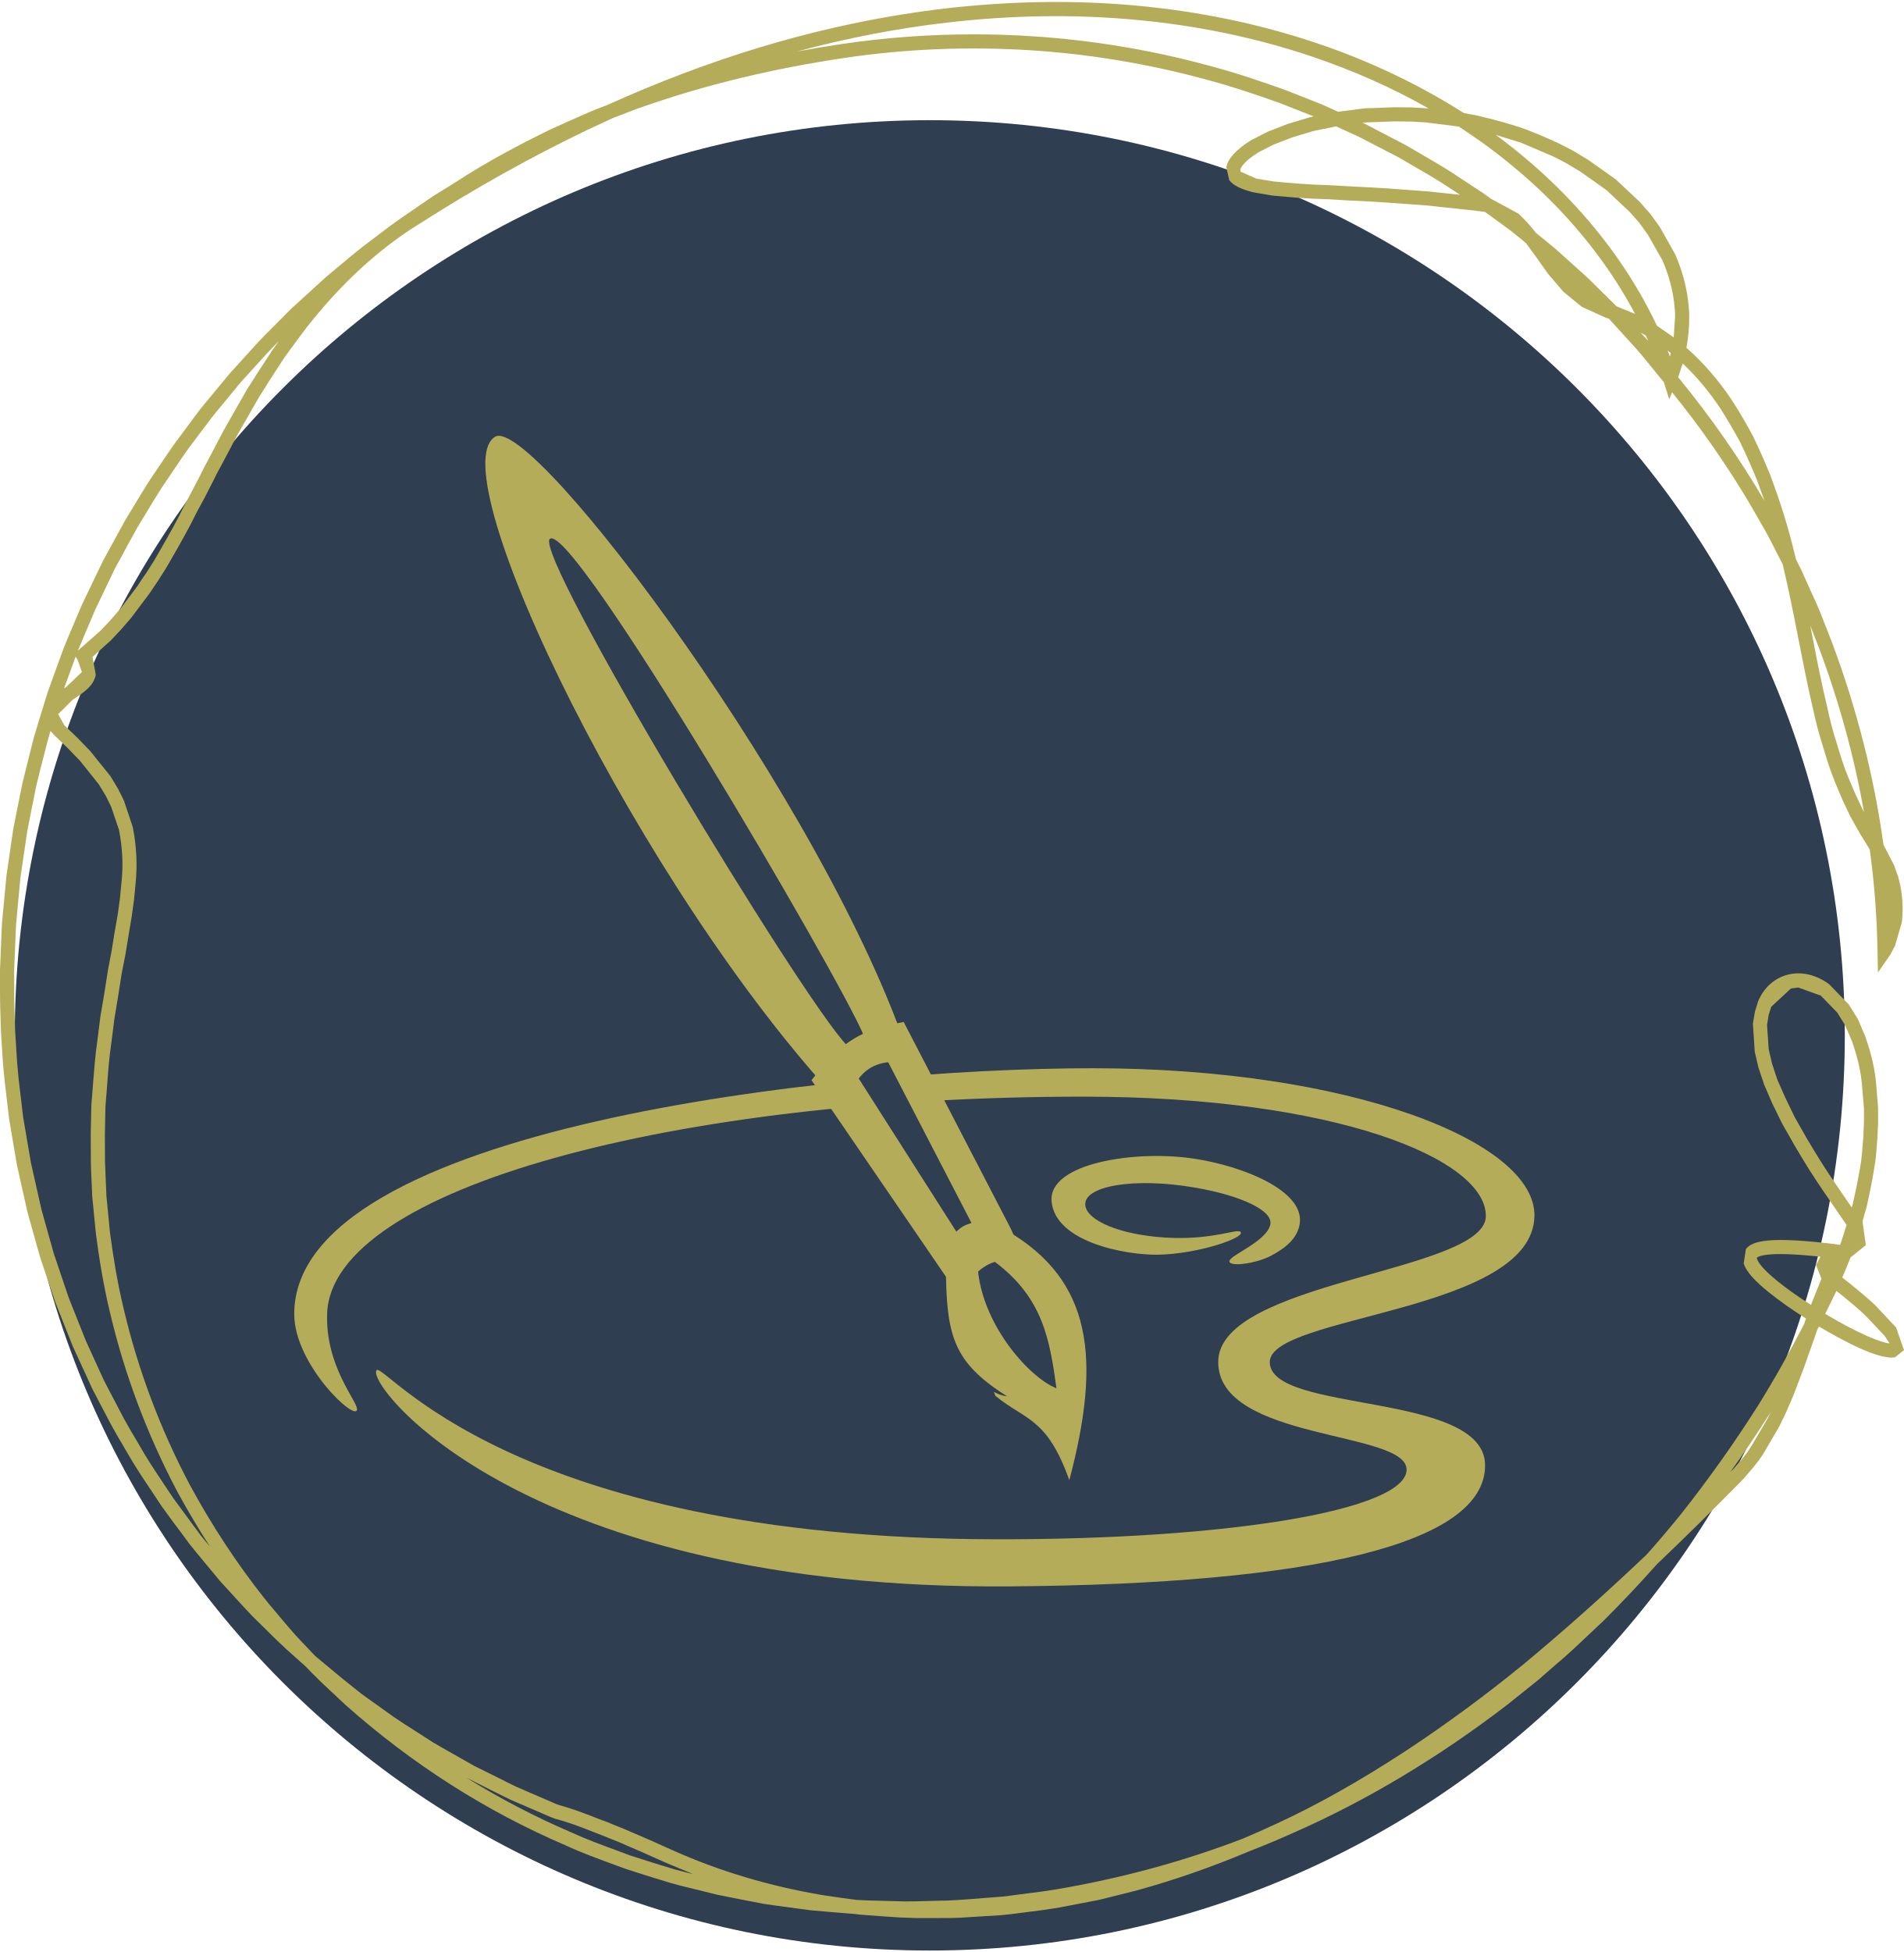
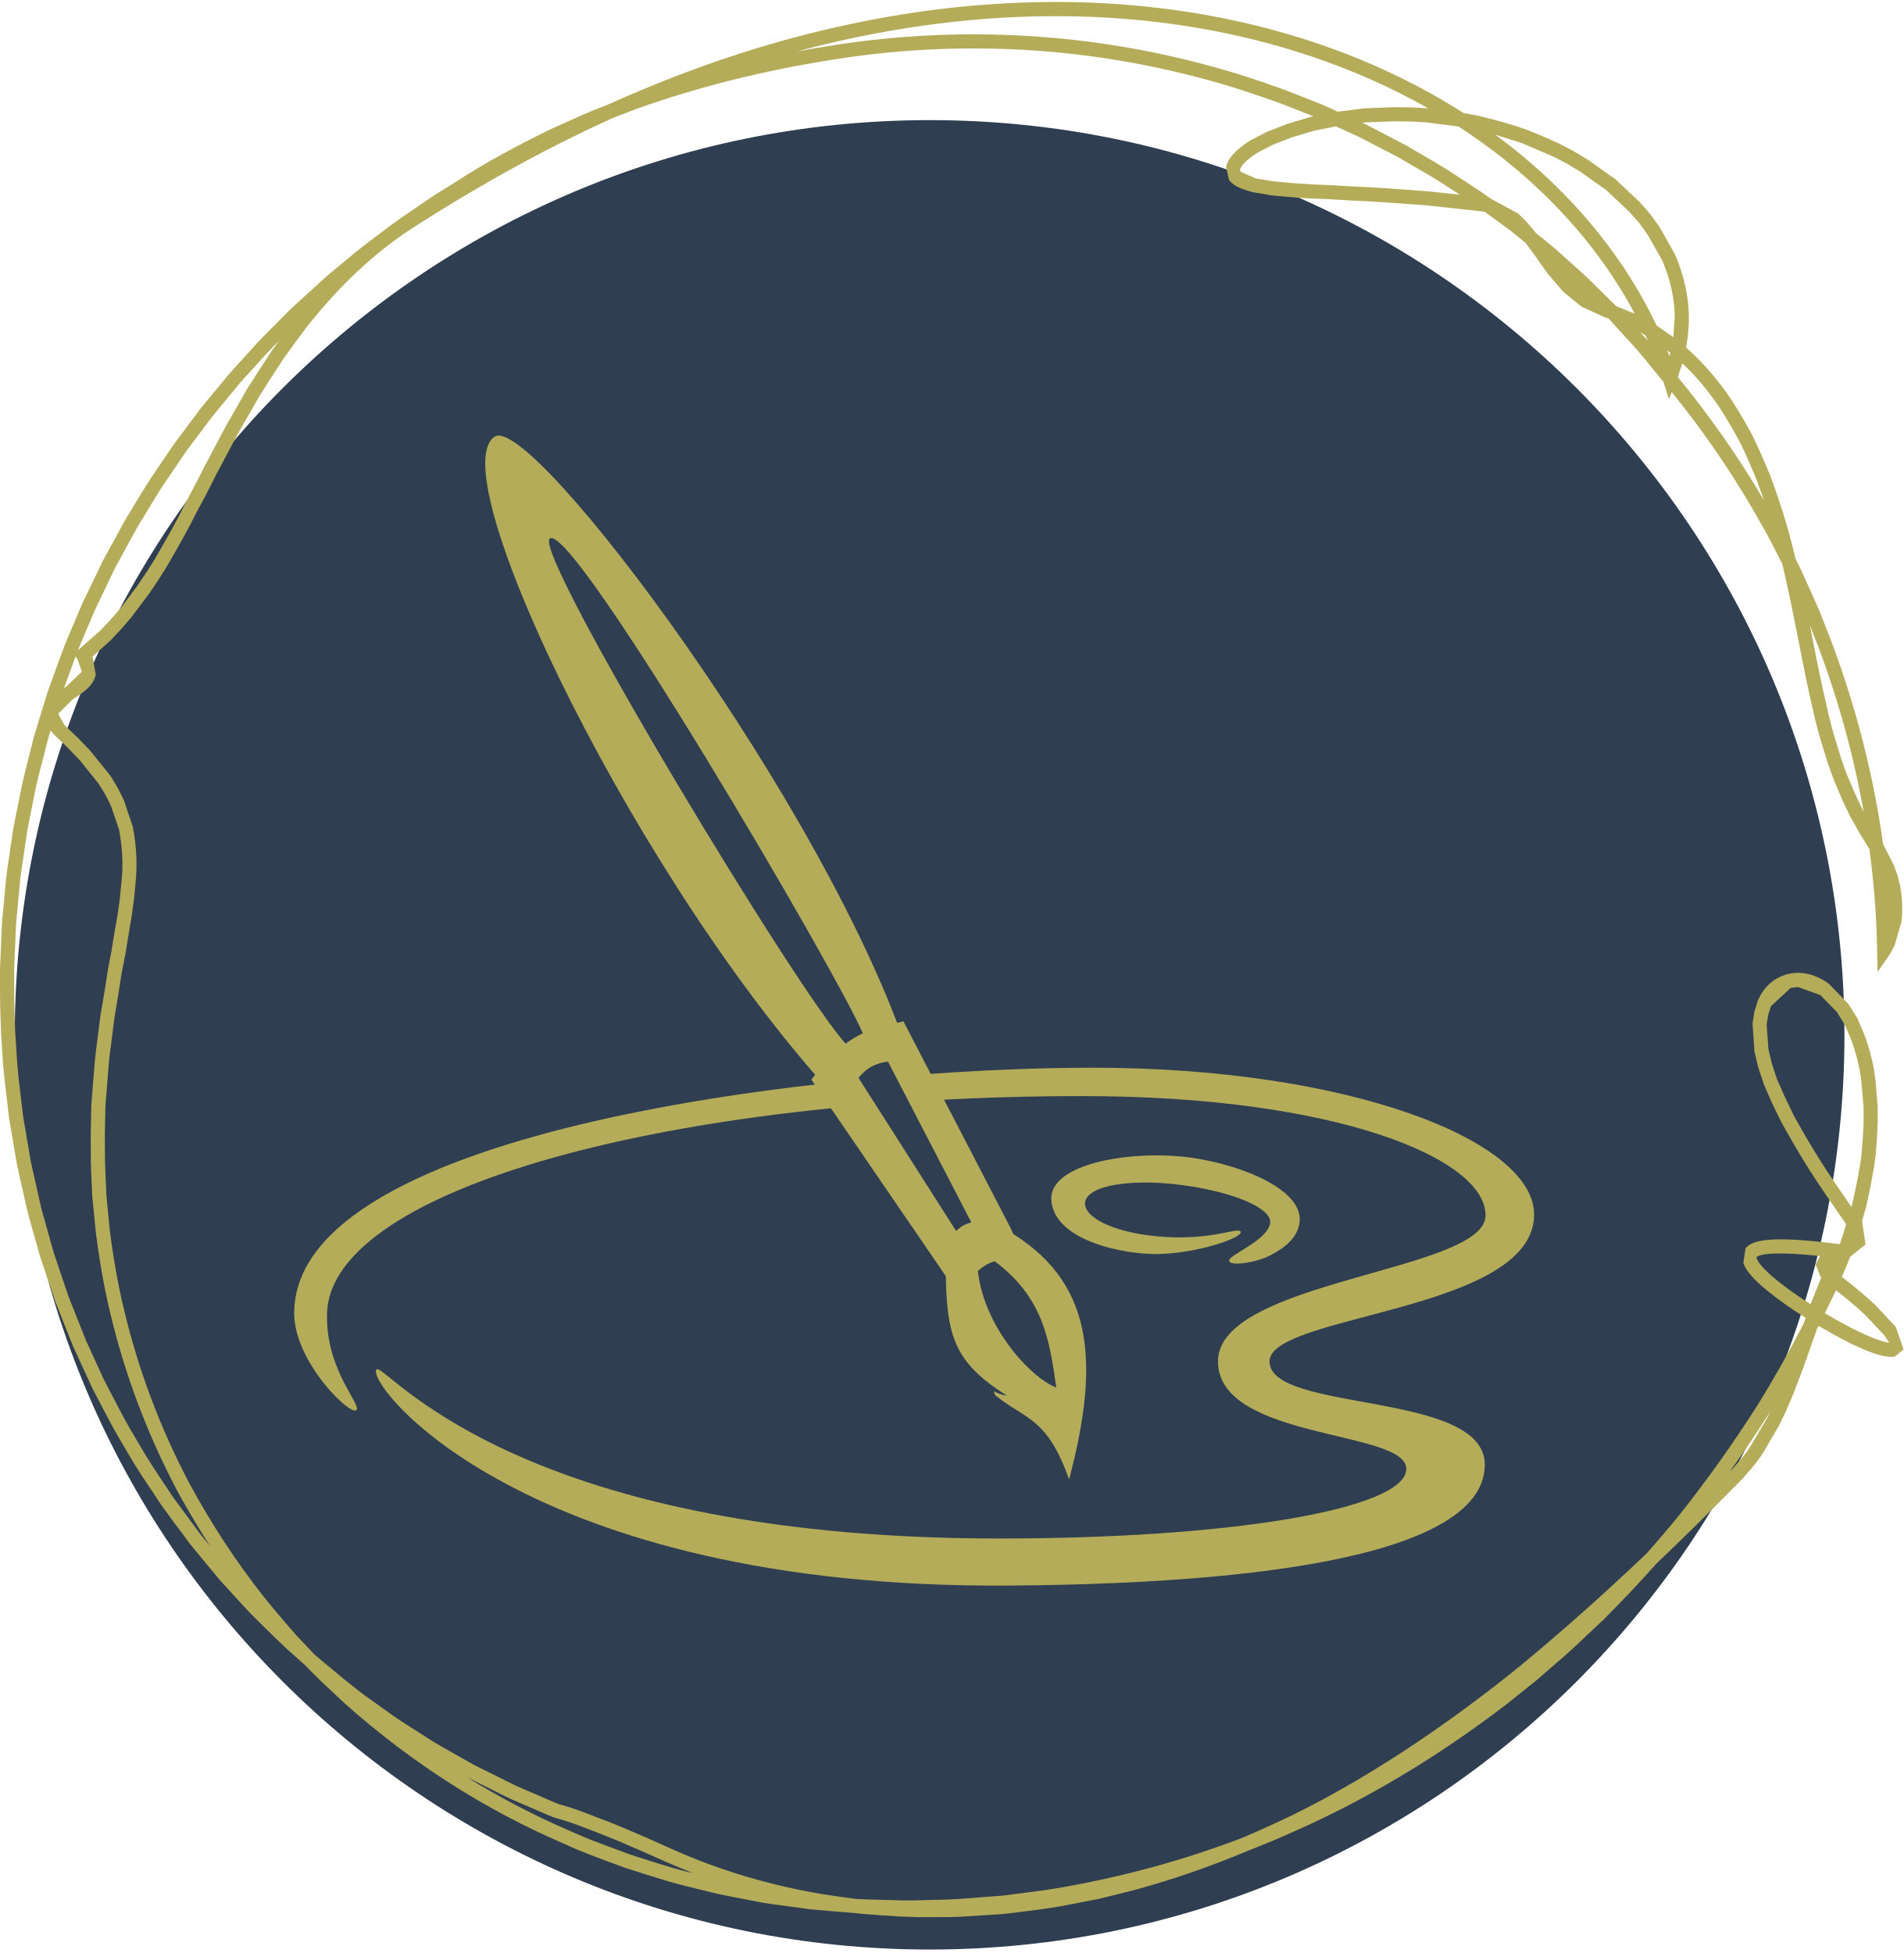
- <svg xmlns="http://www.w3.org/2000/svg" viewBox="0 -0.1 95.508 97.9" overflow="visible">
+ <svg xmlns="http://www.w3.org/2000/svg" viewBox="0 -0.1 95.508 98" overflow="visible">
  <path fill="#2F3E51" d="M92.542,51.827c0,25.351-20.549,45.899-45.897,45.899c-25.348,0-45.903-20.549-45.903-45.899  S21.297,5.928,46.645,5.928C71.993,5.928,92.542,26.477,92.542,51.827L92.542,51.827z" />
  <path fill="#B5AC5A" d="M48.838,1.622c0.984,0,1.969,0.032,2.953,0.097c2.959,0.19,5.906,0.677,8.766,1.45  c1.436,0.372,2.789,0.841,3.926,1.248l1.846,0.727l0.791,0.36l1.336-0.17l1.523-0.056l0.797,0.009L70.87,5.29l0.732,0.044  l0.064,0.006c-1.828-1.04-3.803-1.913-5.889-2.616c-2.807-0.943-5.807-1.564-8.918-1.84c-3.006-0.272-6.141-0.223-9.323,0.146  c-2.496,0.287-5.027,0.773-7.547,1.45c0.732-0.135,1.471-0.258,2.215-0.369C44.391,1.786,46.611,1.622,48.838,1.622L48.838,1.622z   M67.026,6.239l-1.119,0.226l-1.102,0.331l-0.926,0.36l-0.732,0.375c-0.639,0.39-0.896,0.715-0.932,0.885l0.023,0.097l0.779,0.343  l0.873,0.144l0.568,0.053l0.352,0.029l0.316,0.026c0.475,0.038,0.996,0.064,1.605,0.082l0.076,0.003  c0.568,0.035,1.219,0.076,1.939,0.105L69.61,9.35l0.316,0.023l1.74,0.129l0.955,0.103l0.527,0.056l0.094,0.009l-0.92-0.601  l-0.539-0.331l-1.635-0.952l-1.98-1.025L67.026,6.239L67.026,6.239z M81.088,15.262l0.932,0.381  c-1.846-3.483-4.734-6.633-8.379-9.088l-0.469-0.311l-0.047-0.003L71.532,6.04l-0.686-0.041h-0.088l-0.773-0.012L68.52,6.04  L68.344,6.06l0.146,0.062l2.01,1.046l1.641,0.958l0.574,0.352l1.676,1.102l0.41,0.293l1.383,0.75l0.398,0.398l0.357,0.419  l0.111,0.141l0.498,0.404l0.176,0.146l0.34,0.281l1.576,1.418l1.418,1.4L81.088,15.262L81.088,15.262z M83.116,16.235l0.844,0.586  l0.07-1.084c-0.023-0.92-0.24-1.857-0.633-2.777l-0.721-1.266l-0.439-0.615l-0.457-0.516l-0.047-0.05L80.59,9.438l-1.307-0.926  L78.581,8.09l-0.563-0.293l-0.17-0.079l-1.529-0.653L75.03,6.664C78.616,9.297,81.405,12.611,83.116,16.235L83.116,16.235z   M82.301,16.581l0.311,0.34l0.07,0.076l-0.123-0.267L82.301,16.581L82.301,16.581z M83.655,17.48l0.111,0.299l0.047-0.17  L83.655,17.48L83.655,17.48z M84.182,18.819c1.582,1.925,3.029,3.99,4.295,6.138l0.041,0.076l-0.393-1.087  c-0.27-0.65-0.533-1.251-0.809-1.822c-0.316-0.589-0.65-1.16-0.99-1.699c-0.574-0.867-1.219-1.638-1.916-2.294L84.182,18.819  L84.182,18.819z M4.77,30.494L4.16,31.929l-0.105,0.252l-0.146,0.343l0.047-0.035l1.102-0.973l0.492-0.524l0.24-0.278l0.246-0.278  l0.867-1.157l0.205-0.311l0.223-0.322l0.398-0.627l0.24-0.416c0.434-0.75,0.879-1.523,1.277-2.347l0.012-0.018l0.773-1.474  l0.188-0.384l0.135-0.249l0.076-0.141l0.82-1.559l0.275-0.486l0.176-0.305l0.691-1.213l0.252-0.39l0.264-0.419l0.762-1.166  l0.311-0.434l-0.023,0.023l-0.188,0.188l-0.346,0.36l-1.33,1.465l-0.152,0.179l-0.088,0.111l-1.002,1.213l-0.088,0.111l-0.152,0.185  l-1.178,1.567l-0.322,0.457l-0.117,0.179l-0.879,1.298l-0.258,0.413l-0.152,0.243l-0.809,1.336l-0.492,0.891L6.152,27.71  l-0.375,0.68L4.77,30.494L4.77,30.494z M3.791,32.837l-0.193,0.533l-0.182,0.501l-0.205,0.557l0.041-0.029l0.059-0.035l0.797-0.759  l-0.223-0.636L3.791,32.837L3.791,32.837z M90.809,31.276l0.117,0.598c0.234,1.216,0.463,2.361,0.732,3.483  c0.135,0.642,0.287,1.222,0.469,1.784c0.164,0.557,0.346,1.151,0.58,1.726l0.363,0.853l0.387,0.82l0.047,0.091  c-0.492-2.795-1.254-5.563-2.279-8.291L90.809,31.276L90.809,31.276z M90.211,49.429l-0.369,0.047l-0.99,0.916L88.723,50.8  l-0.082,0.504l0.082,1.207l0.041,0.188l0.129,0.547l0.264,0.801l0.393,0.891l0.475,0.984l0.609,1.072l0.352,0.586l0.369,0.598  c0.41,0.652,0.902,1.361,1.418,2.111l0.117,0.174l0.047-0.156c0.135-0.594,0.258-1.186,0.357-1.77l0.07-0.418l0.029-0.27  l0.012-0.129l0.064-0.789l0.035-0.75v-0.686l-0.111-1.301c-0.088-0.846-0.311-1.549-0.492-2.074l-0.34-0.793l-0.393-0.637  l-0.832-0.857L90.211,49.429L90.211,49.429z M88.125,62.993l0.018,0.053c0.047,0.146,0.246,0.482,1.043,1.125  c0.451,0.365,1.02,0.768,1.658,1.174l0.275-0.691l0.141-0.346l0.111-0.277l-0.275-0.686l0.223-0.416  C88.565,62.632,88.178,62.919,88.125,62.993L88.125,62.993z M91.559,65.794c1.576,0.943,2.766,1.441,3.229,1.484l-0.24-0.369  l-0.979-1.039c-0.393-0.367-0.879-0.777-1.447-1.225L91.559,65.794L91.559,65.794z M88.829,70.718l-0.023,0.035  c-0.639,1.008-1.307,2.004-2.01,2.98l0.141-0.141l0.492-0.572l0.229-0.293l0.205-0.311l0.773-1.314L88.829,70.718L88.829,70.718z   M4.313,67.161l0.814,1.781l0.059,0.127l0.105,0.213l0.914,1.746l0.299,0.533l0.48,0.813c0.387,0.688,0.832,1.348,1.26,1.992  l0.434,0.652l0.621,0.844l0.305,0.416l0.469,0.633l0.322,0.393l0.146,0.18c-0.574-0.891-1.125-1.816-1.646-2.771  c-1.512-2.865-2.643-5.875-3.369-8.951c-0.363-1.49-0.574-2.914-0.715-3.986l-0.182-1.844L4.57,58.64l-0.012-0.463l-0.006-1.4  l0.029-1.412L4.6,55.097l0.012-0.125l0.053-0.691c0.059-0.742,0.111-1.445,0.211-2.121l0.158-1.264l0.199-1.174l0.17-1.084V48.62  l0.193-1.014l0.152-0.94l0.07-0.396l0.088-0.501l0.111-0.812l0.035-0.381l0.041-0.41c0.094-0.858,0.053-1.726-0.123-2.643  L5.578,40.37l-0.041-0.094l-0.24-0.48l-0.352-0.574l-0.938-1.172L3.41,37.434l-0.656-0.633l-0.012-0.009l-0.205-0.229l-0.012,0.023  l-0.135,0.472l-0.193,0.756l-0.135,0.516l-0.246,0.996L1.512,40.85l-0.053,0.27l-0.094,0.486l-0.34,2.309l-0.217,2.329l-0.023,0.498  L0.709,48.57l0.006,1.019v0.531l0.006,0.334l0.041,1.203l0.1,1.57l0.07,0.762l0.229,1.939l0.393,2.303l0.516,2.289l0.064,0.234  l0.563,2.012l0.75,2.219L4.313,67.161L4.313,67.161z M23.402,89.062c1.682,1.045,3.439,1.959,5.25,2.736  c0.744,0.342,1.518,0.627,2.268,0.902l0.691,0.258l1.008,0.322l0.486,0.152l0.756,0.23l0.486,0.127l0.264,0.066l0.158,0.039  l-1.348-0.563l-1.225-0.545l-0.645-0.279l-0.445-0.195l-0.949-0.381l-0.809-0.314c-0.92-0.359-1.471-0.494-1.477-0.494l-0.041-0.012  l-0.199-0.076l-2.01-0.867l-0.486-0.238l-0.24-0.119L23.402,89.062L23.402,89.062z M47.197,96.099h-1.184l-0.838-0.029  c-0.668-0.039-1.342-0.088-1.992-0.141h-0.018l-0.281-0.035l-0.668-0.053L41.719,95.8l-1.066-0.094l-1.559-0.211L38.83,95.46  l-0.521-0.076l-0.779-0.15l-0.457-0.088l-1.09-0.217l-1.547-0.383l-0.264-0.064l-0.516-0.139l-0.762-0.234l-0.48-0.148l-1.043-0.334  l-0.697-0.256c-0.762-0.281-1.553-0.57-2.314-0.926c-3.984-1.705-7.705-4.08-11.045-7.051l-1.219-1.143l-0.539-0.537l-0.24-0.248  l-0.516-0.461l-0.428-0.383l-0.398-0.375l-0.188-0.18l-1.131-1.115l-0.369-0.391l-0.182-0.199l-1.084-1.184l-1.008-1.219  l-0.17-0.205L9.51,77.343l-0.475-0.645l-0.311-0.41l-0.633-0.871l-0.434-0.656c-0.439-0.652-0.891-1.326-1.289-2.029l-0.475-0.809  l-0.322-0.574L4.658,69.61l-0.117-0.246l-0.053-0.123l-0.832-1.807L2.777,65.22l-0.762-2.254l-0.568-2.021l-0.07-0.258L0.855,58.36  l-0.398-2.34l-0.229-1.949l-0.076-0.803l-0.1-1.559l-0.041-1.25l-0.006-0.332L0,49.599v-1.049l0.076-1.837L0.1,46.191l0.223-2.37  l0.34-2.326l0.1-0.516l0.053-0.267l0.311-1.538l0.252-1.02l0.129-0.513l0.193-0.762l0.152-0.507l0.076-0.258l0.463-1.497l0.357-0.99  l0.182-0.501l0.27-0.735l0.199-0.489l0.105-0.249l0.621-1.459l1.025-2.136l0.375-0.688l0.258-0.472l0.498-0.908l0.82-1.354  l0.146-0.234l0.281-0.448l0.879-1.298l0.117-0.173l0.346-0.489l0.012-0.012l1.16-1.559l0.17-0.208l1.096-1.324l0.088-0.105  l0.176-0.208l1.324-1.459l0.375-0.393l0.182-0.182l1.119-1.125l0.387-0.357l0.205-0.185l1.184-1.081l1.213-1.011l0.217-0.179  l0.416-0.334l1.324-1.002l0.604-0.434l1.307-0.896l0.117-0.079l0.223-0.152l1.02-0.63c1.646-1.084,3.363-1.969,4.67-2.616  l0.803-0.366l0.41-0.182l0.604-0.27l0.193-0.082L29.9,5.383l0.563-0.217c2.549-1.151,5.109-2.121,7.629-2.883  c3.117-0.943,6.27-1.603,9.363-1.963c3.229-0.369,6.417-0.422,9.469-0.146c3.164,0.284,6.223,0.914,9.082,1.875  c2.672,0.896,5.168,2.083,7.424,3.521l0.662,0.123l0.82,0.202c0.533,0.144,1.102,0.302,1.652,0.501  c0.551,0.214,1.084,0.442,1.594,0.68l0.17,0.082l0.609,0.316l0.727,0.439l1.383,0.979l1.207,1.131l0.047,0.053l0.498,0.568  l0.469,0.65l0.773,1.374c0.439,1.014,0.668,2.036,0.697,3.056c0.006,0.542-0.041,1.081-0.141,1.617  c0.855,0.753,1.635,1.652,2.326,2.698c0.357,0.557,0.697,1.146,1.025,1.755l0.006,0.018c0.281,0.583,0.551,1.195,0.832,1.872  c0.504,1.333,0.92,2.66,1.23,3.955l0.076,0.313l0.246,0.489l0.814,1.802l0.17,0.404l0.563,1.436  c1.254,3.34,2.121,6.747,2.596,10.178l0.539,1.049l0.199,0.56l0.123,0.519c0.111,0.604,0.129,1.201,0.059,1.775l-0.34,1.166  l-0.229,0.437l-0.627,0.906l-0.023-1.102c-0.029-1.688-0.158-3.378-0.387-5.06l-0.357-0.583l-0.129-0.208l-0.48-0.853l-0.416-0.873  l-0.357-0.855c-0.252-0.609-0.439-1.222-0.609-1.793c-0.182-0.574-0.346-1.175-0.486-1.831c-0.27-1.131-0.492-2.282-0.732-3.501  c-0.246-1.248-0.498-2.531-0.803-3.812l-0.299-0.583l-0.311-0.609l-0.082-0.155l-0.141-0.264l-0.732-1.277  c-1.178-2.001-2.514-3.929-3.984-5.739l-0.141,0.354l-0.275-0.867l-0.088-0.105l-0.973-1.192l-0.311-0.363l-1.33-1.462l-0.059-0.059  l-0.152-0.047l-1.201-0.548l-0.92-0.75l-0.762-0.891l-0.322-0.451l-0.316-0.451l-0.047-0.062l-0.445-0.601l-0.762-0.618  l-1.277-0.932l-0.393-0.05l-0.029-0.006l-0.996-0.108l-0.533-0.056l-1.055-0.114l-1.617-0.114l-0.322-0.023l-0.826-0.053  c-0.732-0.029-1.383-0.067-1.963-0.105l-0.064-0.006c-0.604-0.015-1.143-0.041-1.623-0.079l-0.334-0.029L64.418,9.76l-0.604-0.053  l-0.973-0.167c-0.645-0.173-0.984-0.349-1.178-0.606l-0.146-0.65c0.082-0.439,0.51-0.896,1.254-1.359l0.82-0.419l0.984-0.384  l1.154-0.346l0.164-0.041l-1.658-0.653c-1.113-0.398-2.449-0.858-3.861-1.228c-2.818-0.759-5.719-1.239-8.631-1.43  c-3.158-0.202-6.329-0.076-9.434,0.39c-3.451,0.513-6.727,1.295-9.738,2.329L32.35,5.219l-0.375,0.129l-1.236,0.475l-1.301,0.606  c-2.771,1.327-5.613,2.915-8.432,4.717c-2.021,1.251-3.914,2.997-5.631,5.186c-0.352,0.463-0.721,0.964-1.125,1.526l-0.744,1.146  l-0.264,0.419l-0.24,0.381l-0.68,1.187l-0.182,0.313l-0.264,0.466l-0.41,0.782l-0.41,0.773l-0.082,0.146l-0.117,0.223l-0.193,0.387  c-0.27,0.545-0.527,1.031-0.785,1.491c-0.41,0.844-0.861,1.626-1.295,2.385l-0.246,0.422l-0.422,0.668L7.494,29.67l-0.92,1.225  l-0.252,0.29l-0.234,0.272l-0.527,0.56l-0.92,0.829l0.164,0.896c-0.111,0.568-0.615,0.896-1.107,1.216l-0.053,0.035L2.918,35.72  l0.316,0.563l0.68,0.65l0.615,0.639l1.008,1.251l0.381,0.63l0.258,0.519l0.047,0.1l0.439,1.313c0.193,0.996,0.234,1.931,0.135,2.865  l-0.035,0.384L6.721,45.04l-0.117,0.847l-0.088,0.519l-0.059,0.357l-0.158,0.97L6.1,48.749l-0.17,1.092l-0.193,1.166l-0.158,1.248  c-0.1,0.662-0.152,1.352-0.205,2.08L5.32,55.024l-0.012,0.131l-0.018,0.229l-0.029,1.41l0.006,1.348l0.018,0.471l0.053,1.264  l0.176,1.818c0.141,1.043,0.346,2.441,0.703,3.9c0.715,3.02,1.822,5.973,3.305,8.777c1.107,2.041,2.361,3.945,3.715,5.656  l0.258,0.32l0.814,0.967l0.176,0.205l0.369,0.424l0.955,1.008l1.424,1.184l0.926,0.736l1.605,1.148l0.486,0.324l0.164,0.104  l1.336,0.855l0.434,0.252l0.24,0.137l1.371,0.777l1.418,0.703l0.24,0.123l0.457,0.223l1.992,0.861l0.158,0.059  c0.117,0.029,0.668,0.176,1.547,0.521l0.387,0.152l0.416,0.154l0.967,0.393l0.469,0.203l0.621,0.266l1.254,0.561  c2.35,1.055,4.898,1.816,7.564,2.262c0.533,0.082,1.102,0.164,1.67,0.236l0.094,0.006l0.486,0.021l0.275,0.008l1.541,0.041  l0.504-0.002l0.258-0.006l0.768-0.021c0.82-0.002,1.646-0.07,2.444-0.137l0.615-0.047l0.375-0.029l2.021-0.262l0.615-0.094  c3.305-0.559,6.463-1.42,9.428-2.563c0.551-0.234,1.102-0.48,1.646-0.732c2.074-0.955,4.195-2.154,6.504-3.662  c1.998-1.316,3.973-2.77,5.871-4.318c2.021-1.676,4.055-3.484,6.211-5.531c0.586-0.662,1.154-1.33,1.699-2.002  c1.389-1.754,2.701-3.6,3.891-5.48c0.803-1.293,1.57-2.654,2.297-4.061l0.07-0.211l0.029-0.074  c-0.715-0.451-1.354-0.898-1.857-1.309c-0.738-0.59-1.143-1.053-1.271-1.451l0.111-0.729c0.316-0.387,1.113-0.68,4.729-0.209  l0.047-0.129l0.275-0.873l-0.012-0.014l-0.023-0.029l-0.41-0.596c-0.521-0.758-1.014-1.473-1.436-2.139l-0.375-0.611l-0.346-0.58  l-0.633-1.113l-0.498-1.018l-0.404-0.934l-0.287-0.865l-0.135-0.582l-0.047-0.191l-0.094-1.414l0.1-0.598l0.164-0.531  c0.287-0.68,0.809-1.15,1.465-1.326c0.68-0.182,1.418-0.018,2.092,0.469l0.99,1.02l0.457,0.734l0.369,0.871  c0.182,0.516,0.434,1.309,0.533,2.232l0.111,1.338v0.754l-0.035,0.77l-0.064,0.814l-0.012,0.123l-0.041,0.314l-0.07,0.428  c-0.1,0.598-0.223,1.207-0.363,1.813l-0.006,0.018l-0.193,0.668l0.17,1.193l-0.768,0.617l-0.199,0.492l-0.217,0.514  c0.65,0.51,1.201,0.969,1.641,1.377l1.061,1.131l0.393,1.133l-0.439,0.357c-0.803,0.174-2.777-0.914-3.826-1.541l-0.082,0.158  l-0.012,0.041l-0.158,0.451l-0.51,1.441L90,69.792l-0.082,0.197l-0.311,0.723l-0.352,0.73l-0.797,1.361l-0.223,0.334l-0.012,0.01  l-0.246,0.318l-0.527,0.613c-1.512,1.541-2.947,2.955-4.33,4.271c-0.855,0.961-1.746,1.906-2.672,2.83l-0.75,0.703  c-0.521,0.498-1.066,1.014-1.635,1.488l-0.902,0.787l-1.541,1.236c-3.475,2.666-7.084,4.822-10.723,6.422  c-0.738,0.332-1.494,0.648-2.256,0.943c-1.857,0.783-3.738,1.436-5.602,1.949l-0.293,0.076l-1.617,0.404l-0.018,0.002l-1.934,0.373  l-0.838,0.131l-1.629,0.209l-0.521,0.053l-1.981,0.123l-0.516,0.018H47.197L47.197,96.099z" />
  <g>
    <path fill="none" enable-background="new    " d="M45.417,50.557c0,0-4.02-7.096-8.02-14.034   c-4.676-8.113-12.146-19.45-12.74-19.107c-0.593,0.342,5.473,12.488,10.15,20.601c3.998,6.938,8.123,13.974,8.123,13.974   c0.135-0.208,0.496-0.685,1.07-1.015C44.579,50.645,45.17,50.568,45.417,50.557" />
  </g>
  <g>
    <path fill="#B5AC5A" d="M76.972,60.901c0.087-3.749-9.263-7.425-22.163-7.425c-12.975,0-40.073,2.995-40.049,12.337   c0.006,2.56,3.15,5.466,3.15,4.763c0-0.429-1.594-2.177-1.5-4.799c0.225-6.301,17.549-10.876,37.912-10.876   c12.713,0,20.252,3.142,20.213,6c-0.038,2.813-13.436,3.221-13.425,7.313c0.01,3.971,9.475,3.422,9.449,5.4   c-0.024,2.005-8.813,3.505-20.587,3.487c-24.525-0.037-30.734-8.979-31.087-8.476c-0.526,0.751,7.462,11.019,31.762,10.838   c15.188-0.112,23.86-2.127,23.85-6.075c-0.009-3.72-10.8-2.584-10.8-5.175C63.697,65.852,76.86,65.739,76.972,60.901z" />
    <g>
      <g>
        <path fill="#2F3E51" enable-background="new    " d="M43.448,52.577c-0.812,0.439-1.478,1.182-1.478,1.182l5.935,9.311     l0.003-0.002c0-0.042,0.251-0.639,0.819-0.965c0.564-0.325,1.17-0.271,1.246-0.226l0.004-0.002l-5.081-9.803     C44.896,52.072,44.056,52.249,43.448,52.577z" />
        <path fill="#B5AC5A" d="M44.729,51.279c-0.098,0.021-0.975,0.213-1.666,0.585h-0.001c-0.925,0.5-1.666,1.318-1.696,1.354     l-0.657,0.859l7.353,10.747l0.613-1.507c0.028-0.069,0.188-0.36,0.455-0.513c0.275-0.159,0.572-0.158,0.636-0.148l1.554,0.218     l-0.625-1.371l-5.364-10.35L44.729,51.279z M44.48,53.029c0.477,0.919,3.465,6.685,4.252,8.205     c-0.139,0.052-0.28,0.091-0.41,0.166s-0.239,0.173-0.352,0.267c-0.923-1.448-4.402-6.906-4.962-7.784     c0.225-0.197,0.511-0.424,0.823-0.593C44.023,53.187,44.261,53.101,44.48,53.029z" />
      </g>
    </g>
    <g>
      <g>
        <path fill="#B5AC5A" d="M24.828,21.808c-2.839,1.807,7.369,22.781,17.31,33.396c0.598-0.527,0.866-1.111,0.866-1.111     c0.044-0.068,0.283-0.418,0.688-0.651c0.407-0.233,0.83-0.267,0.911-0.271c0,0,0.672-0.004,1.024-0.215     C41.535,40.427,26.685,20.626,24.828,21.808z M42.884,52.037c-0.161,0.093-0.255,0.202-0.385,0.306     c-2.3-2.354-15.793-24.713-14.914-25.416c1.125-0.9,14.513,21.938,15.755,24.931C43.185,51.919,43.044,51.945,42.884,52.037z" />
      </g>
    </g>
    <path fill="#B5AC5A" d="M59.888,58.009c-2.956-0.445-7.314,0.228-7.137,2.149c0.188,2.037,3.697,2.692,5.32,2.67   c2.011-0.028,4.408-0.853,4.163-1.139c-0.169-0.197-1.401,0.423-3.755,0.281c-2.32-0.141-3.948-0.858-4.036-1.617   c-0.112-0.971,2.437-1.423,5.526-0.887c2.319,0.403,3.898,1.158,3.755,1.843c-0.183,0.872-2.094,1.563-2.053,1.856   c0.04,0.293,1.363,0.093,2.067-0.274c0.772-0.401,1.356-0.899,1.462-1.624C65.441,59.622,62.367,58.384,59.888,58.009z" />
    <path fill="#B5AC5A" d="M50.523,61.629c0,0-1.163-0.056-1.851,0.339c-0.693,0.399-1.223,1.361-1.223,1.361   c0.01,3.573,0.357,4.885,3.07,6.601c-0.365-0.042-0.66-0.225-0.66-0.225s0.06,0.19,0.084,0.211   c1.504,1.229,2.573,1.068,3.698,4.219C55.259,68.027,54.782,64.122,50.523,61.629z M52.996,69.528   c-1.336-0.526-3.628-3.072-3.933-5.85c0.093-0.087,0.229-0.198,0.418-0.307c0.168-0.097,0.307-0.146,0.424-0.185   C52.321,64.994,52.658,67.089,52.996,69.528z" />
  </g>
</svg>
